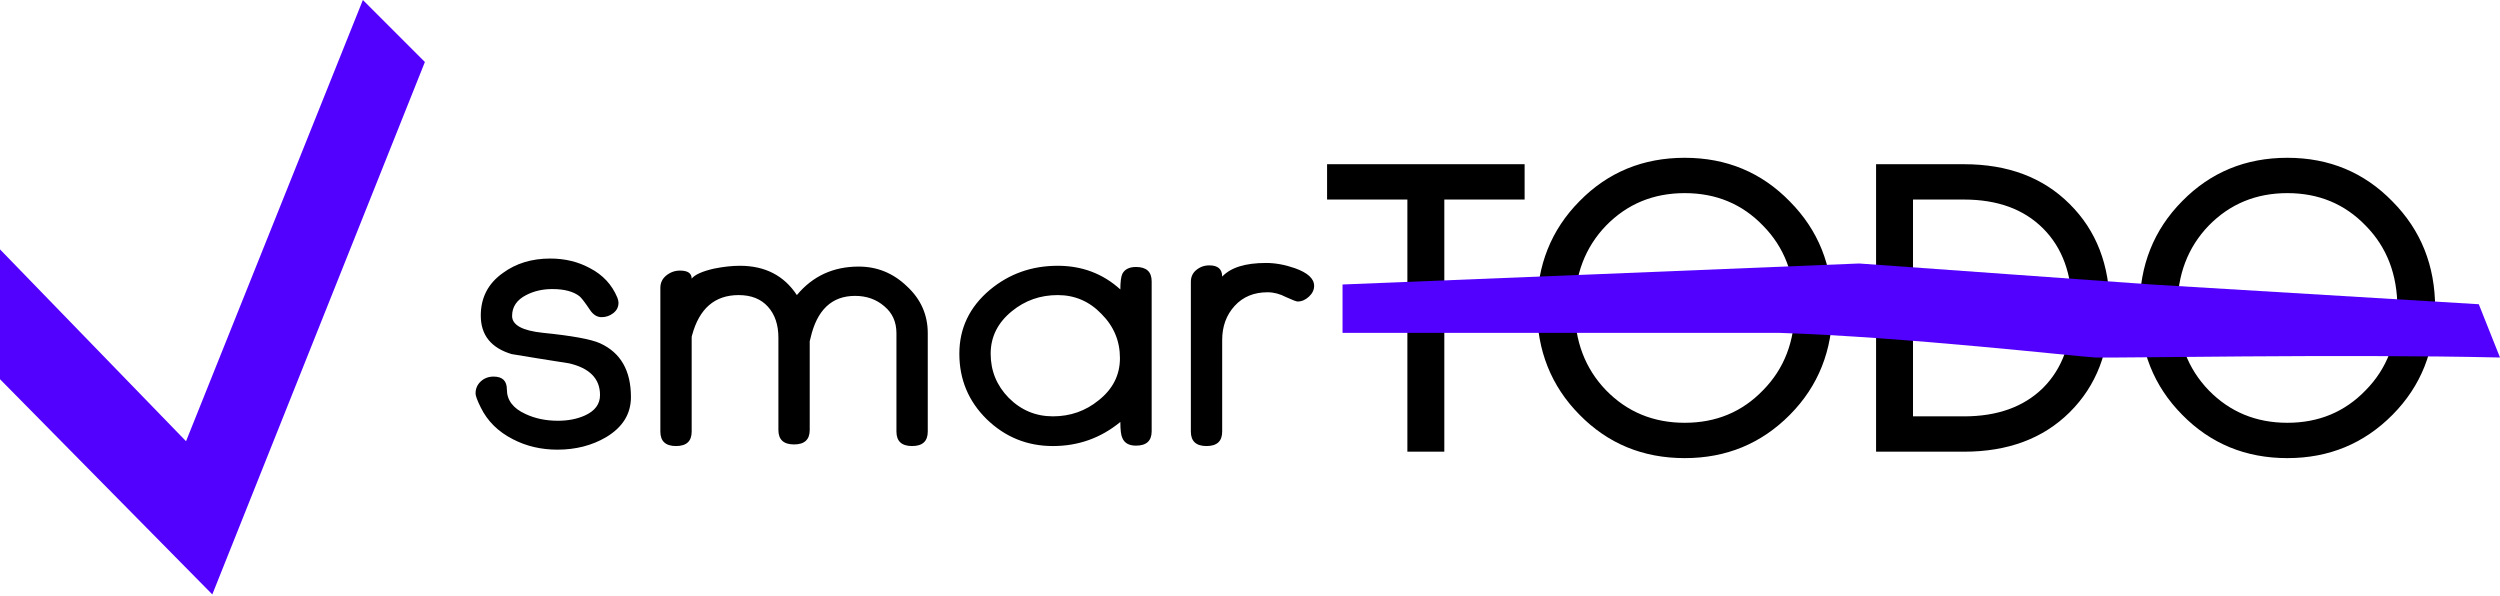
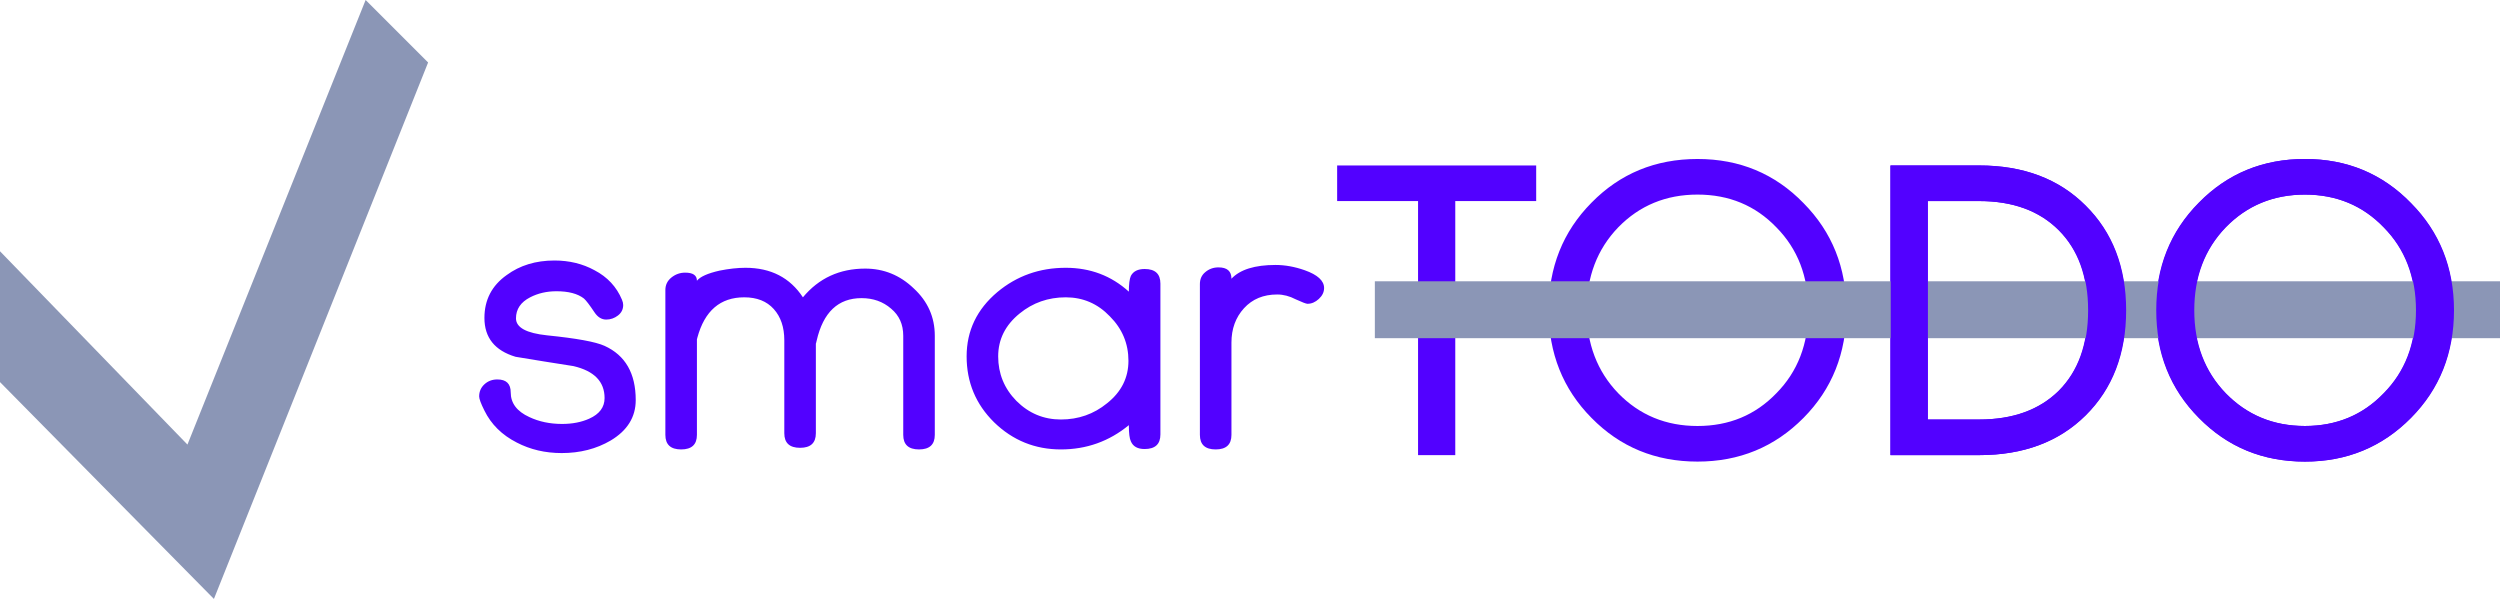
- <svg xmlns="http://www.w3.org/2000/svg" width="797" height="190" viewBox="0 0 797 190" fill="none">
-   <path d="M201.144 126.584C201.144 131.96 198.499 136.227 193.208 139.384C188.685 142.029 183.523 143.352 177.72 143.352C172.515 143.352 167.779 142.243 163.512 140.024C158.819 137.635 155.405 134.264 153.272 129.912C152.163 127.693 151.608 126.2 151.608 125.432C151.608 123.896 152.163 122.616 153.272 121.592C154.381 120.568 155.747 120.056 157.368 120.056C160.184 120.056 161.592 121.421 161.592 124.152C161.592 127.565 163.555 130.168 167.48 131.96C170.552 133.411 174.008 134.136 177.848 134.136C181.091 134.136 183.949 133.581 186.424 132.472C189.667 131.021 191.288 128.845 191.288 125.944C191.288 120.739 188.003 117.368 181.432 115.832C175.373 114.893 169.272 113.912 163.128 112.888C156.557 110.925 153.272 106.829 153.272 100.6C153.272 94.883 155.619 90.36 160.312 87.032C164.493 83.96 169.528 82.424 175.416 82.424C180.109 82.424 184.333 83.448 188.088 85.496C192.184 87.629 195.085 90.744 196.792 94.84C197.048 95.437 197.176 95.992 197.176 96.504C197.176 97.869 196.621 98.979 195.512 99.832C194.403 100.685 193.165 101.112 191.8 101.112C190.349 101.112 189.112 100.344 188.088 98.808C186.552 96.504 185.443 95.053 184.76 94.456C182.797 92.92 179.896 92.152 176.056 92.152C172.984 92.152 170.211 92.792 167.736 94.072C164.749 95.608 163.256 97.827 163.256 100.728C163.256 103.629 166.541 105.421 173.112 106.104C182.413 107.043 188.472 108.152 191.288 109.432C197.859 112.419 201.144 118.136 201.144 126.584ZM295.77 137.592C295.77 140.664 294.106 142.2 290.778 142.2C287.45 142.2 285.786 140.664 285.786 137.592V106.232C285.786 102.648 284.506 99.789 281.946 97.656C279.386 95.437 276.271 94.328 272.602 94.328C265.178 94.328 260.442 98.808 258.394 107.768C258.223 108.536 258.138 108.835 258.138 108.664V137.08C258.138 140.152 256.474 141.688 253.146 141.688C249.818 141.688 248.154 140.152 248.154 137.08V107.64C248.154 103.544 247.045 100.259 244.826 97.784C242.607 95.309 239.493 94.072 235.482 94.072C227.887 94.072 222.938 98.339 220.634 106.872C220.634 106.957 220.591 107.128 220.506 107.384V137.592C220.506 140.664 218.842 142.2 215.514 142.2C212.186 142.2 210.522 140.664 210.522 137.592V91.768C210.522 90.147 211.162 88.824 212.442 87.8C213.722 86.776 215.173 86.264 216.794 86.264C219.269 86.264 220.506 87.117 220.506 88.824C221.53 87.544 223.919 86.477 227.674 85.624C230.661 85.027 233.391 84.728 235.866 84.728C243.887 84.728 249.946 87.843 254.042 94.072C259.077 88.013 265.647 84.984 273.754 84.984C279.642 84.984 284.762 87.075 289.114 91.256C293.551 95.352 295.77 100.344 295.77 106.232V137.592ZM367.152 137.464C367.152 140.536 365.488 142.072 362.16 142.072C359.941 142.072 358.491 141.261 357.808 139.64C357.381 138.787 357.168 137.08 357.168 134.52C350.939 139.64 343.771 142.2 335.664 142.2C327.472 142.2 320.432 139.341 314.544 133.624C308.741 127.907 305.84 120.952 305.84 112.76C305.84 104.653 309.083 97.869 315.568 92.408C321.712 87.288 328.923 84.728 337.2 84.728C344.965 84.728 351.621 87.245 357.168 92.28C357.168 89.891 357.381 88.227 357.808 87.288C358.576 85.837 360.027 85.112 362.16 85.112C365.488 85.112 367.152 86.648 367.152 89.72V137.464ZM357.04 114.168C357.04 108.707 355.077 104.013 351.152 100.088C347.312 96.077 342.661 94.072 337.2 94.072C331.653 94.072 326.789 95.779 322.608 99.192C318.085 102.861 315.824 107.384 315.824 112.76C315.824 118.221 317.744 122.915 321.584 126.84C325.509 130.765 330.203 132.728 335.664 132.728C341.211 132.728 346.075 131.021 350.256 127.608C354.779 124.024 357.04 119.544 357.04 114.168ZM418.943 91.128C418.943 92.408 418.388 93.56 417.279 94.584C416.17 95.608 414.975 96.12 413.695 96.12C413.268 96.12 412.031 95.651 409.983 94.712C408.02 93.688 406.058 93.176 404.095 93.176C399.743 93.176 396.244 94.627 393.599 97.528C390.954 100.429 389.631 104.056 389.631 108.408V137.592C389.631 140.664 387.967 142.2 384.639 142.2C381.311 142.2 379.647 140.664 379.647 137.592V89.848C379.647 88.312 380.202 87.075 381.311 86.136C382.506 85.112 383.914 84.6 385.535 84.6C388.266 84.6 389.631 85.795 389.631 88.184C392.362 85.283 397.012 83.832 403.583 83.832C406.57 83.832 409.642 84.387 412.799 85.496C416.895 86.947 418.943 88.824 418.943 91.128Z" fill="black" />
-   <g style="mix-blend-mode:multiply">
-     <path d="M460.448 63.616V144H448.672V63.616H423.072V52.352H486.048V63.616H460.448ZM584.194 98.176C584.194 111.744 579.671 123.093 570.626 132.224C561.495 141.44 550.317 146.048 537.09 146.048C523.778 146.048 512.599 141.44 503.554 132.224C494.509 123.093 489.986 111.744 489.986 98.176C489.986 84.608 494.509 73.259 503.554 64.128C512.599 54.912 523.778 50.304 537.09 50.304C550.402 50.304 561.581 54.955 570.626 64.256C579.671 73.387 584.194 84.693 584.194 98.176ZM502.018 98.176C502.018 108.757 505.346 117.504 512.002 124.416C518.743 131.328 527.106 134.784 537.09 134.784C547.074 134.784 555.394 131.328 562.05 124.416C568.791 117.589 572.162 108.843 572.162 98.176C572.162 87.509 568.791 78.763 562.05 71.936C555.394 65.024 547.074 61.568 537.09 61.568C527.106 61.568 518.743 65.024 512.002 71.936C505.346 78.848 502.018 87.595 502.018 98.176ZM598.091 144V52.352H626.123C640.118 52.352 651.339 56.576 659.787 65.024C668.32 73.472 672.587 84.523 672.587 98.176C672.587 111.915 668.32 123.008 659.787 131.456C651.339 139.819 640.118 144 626.123 144H598.091ZM609.867 63.616V132.736H626.123C636.79 132.736 645.195 129.707 651.339 123.648C657.483 117.504 660.555 109.013 660.555 98.176C660.555 87.424 657.483 78.976 651.339 72.832C645.195 66.688 636.79 63.616 626.123 63.616H609.867ZM776.319 98.176C776.319 111.744 771.796 123.093 762.751 132.224C753.62 141.44 742.442 146.048 729.215 146.048C715.903 146.048 704.724 141.44 695.679 132.224C686.634 123.093 682.111 111.744 682.111 98.176C682.111 84.608 686.634 73.259 695.679 64.128C704.724 54.912 715.903 50.304 729.215 50.304C742.527 50.304 753.706 54.955 762.751 64.256C771.796 73.387 776.319 84.693 776.319 98.176ZM694.143 98.176C694.143 108.757 697.471 117.504 704.127 124.416C710.868 131.328 719.231 134.784 729.215 134.784C739.199 134.784 747.519 131.328 754.175 124.416C760.916 117.589 764.287 108.843 764.287 98.176C764.287 87.509 760.916 78.763 754.175 71.936C747.519 65.024 739.199 61.568 729.215 61.568C719.231 61.568 710.868 65.024 704.127 71.936C697.471 78.848 694.143 87.595 694.143 98.176Z" fill="black" />
-   </g>
-   <path d="M797 113.973L790.238 96.988L685.914 90.693L592.698 84L507.209 87.497L428 90.693V106.116H567.099C607.292 107.377 662.62 113.74 668.043 113.973C673.467 114.206 746.476 112.809 797 113.973Z" fill="#5201FF" />
-   <path fill-rule="evenodd" clip-rule="evenodd" d="M0 120.893V79.5L59.308 140.663L115.685 0L135.454 19.769L67.684 189.5L0 120.893Z" fill="#5201FF" />
+ <svg xmlns="http://www.w3.org/2000/svg" width="791" height="190" viewBox="0 0 791 190" fill="none">
+   <path d="M201.144 126.584C201.144 131.96 198.499 136.227 193.208 139.384C188.685 142.029 183.523 143.352 177.72 143.352C172.515 143.352 167.779 142.243 163.512 140.024C158.819 137.635 155.405 134.264 153.272 129.912C152.163 127.693 151.608 126.2 151.608 125.432C151.608 123.896 152.163 122.616 153.272 121.592C154.381 120.568 155.747 120.056 157.368 120.056C160.184 120.056 161.592 121.421 161.592 124.152C161.592 127.565 163.555 130.168 167.48 131.96C170.552 133.411 174.008 134.136 177.848 134.136C181.091 134.136 183.949 133.581 186.424 132.472C189.667 131.021 191.288 128.845 191.288 125.944C191.288 120.739 188.003 117.368 181.432 115.832C175.373 114.893 169.272 113.912 163.128 112.888C156.557 110.925 153.272 106.829 153.272 100.6C153.272 94.883 155.619 90.36 160.312 87.032C164.493 83.96 169.528 82.424 175.416 82.424C180.109 82.424 184.333 83.448 188.088 85.496C192.184 87.629 195.085 90.744 196.792 94.84C197.048 95.437 197.176 95.992 197.176 96.504C197.176 97.869 196.621 98.979 195.512 99.832C194.403 100.685 193.165 101.112 191.8 101.112C190.349 101.112 189.112 100.344 188.088 98.808C186.552 96.504 185.443 95.053 184.76 94.456C182.797 92.92 179.896 92.152 176.056 92.152C172.984 92.152 170.211 92.792 167.736 94.072C164.749 95.608 163.256 97.827 163.256 100.728C163.256 103.629 166.541 105.421 173.112 106.104C182.413 107.043 188.472 108.152 191.288 109.432C197.859 112.419 201.144 118.136 201.144 126.584ZM295.77 137.592C295.77 140.664 294.106 142.2 290.778 142.2C287.45 142.2 285.786 140.664 285.786 137.592V106.232C285.786 102.648 284.506 99.789 281.946 97.656C279.386 95.437 276.271 94.328 272.602 94.328C265.178 94.328 260.442 98.808 258.394 107.768C258.223 108.536 258.138 108.835 258.138 108.664V137.08C258.138 140.152 256.474 141.688 253.146 141.688C249.818 141.688 248.154 140.152 248.154 137.08V107.64C248.154 103.544 247.045 100.259 244.826 97.784C242.607 95.309 239.493 94.072 235.482 94.072C227.887 94.072 222.938 98.339 220.634 106.872C220.634 106.957 220.591 107.128 220.506 107.384V137.592C220.506 140.664 218.842 142.2 215.514 142.2C212.186 142.2 210.522 140.664 210.522 137.592V91.768C210.522 90.147 211.162 88.824 212.442 87.8C213.722 86.776 215.173 86.264 216.794 86.264C219.269 86.264 220.506 87.117 220.506 88.824C221.53 87.544 223.919 86.477 227.674 85.624C230.661 85.027 233.391 84.728 235.866 84.728C243.887 84.728 249.946 87.843 254.042 94.072C259.077 88.013 265.647 84.984 273.754 84.984C279.642 84.984 284.762 87.075 289.114 91.256C293.551 95.352 295.77 100.344 295.77 106.232V137.592ZM367.152 137.464C367.152 140.536 365.488 142.072 362.16 142.072C359.941 142.072 358.491 141.261 357.808 139.64C357.381 138.787 357.168 137.08 357.168 134.52C350.939 139.64 343.771 142.2 335.664 142.2C327.472 142.2 320.432 139.341 314.544 133.624C308.741 127.907 305.84 120.952 305.84 112.76C305.84 104.653 309.083 97.869 315.568 92.408C321.712 87.288 328.923 84.728 337.2 84.728C344.965 84.728 351.621 87.245 357.168 92.28C357.168 89.891 357.381 88.227 357.808 87.288C358.576 85.837 360.027 85.112 362.16 85.112C365.488 85.112 367.152 86.648 367.152 89.72V137.464ZM357.04 114.168C357.04 108.707 355.077 104.013 351.152 100.088C347.312 96.077 342.661 94.072 337.2 94.072C331.653 94.072 326.789 95.779 322.608 99.192C318.085 102.861 315.824 107.384 315.824 112.76C315.824 118.221 317.744 122.915 321.584 126.84C325.509 130.765 330.203 132.728 335.664 132.728C341.211 132.728 346.075 131.021 350.256 127.608C354.779 124.024 357.04 119.544 357.04 114.168ZM418.943 91.128C418.943 92.408 418.388 93.56 417.279 94.584C416.17 95.608 414.975 96.12 413.695 96.12C413.268 96.12 412.031 95.651 409.983 94.712C408.02 93.688 406.058 93.176 404.095 93.176C399.743 93.176 396.244 94.627 393.599 97.528C390.954 100.429 389.631 104.056 389.631 108.408V137.592C389.631 140.664 387.967 142.2 384.639 142.2C381.311 142.2 379.647 140.664 379.647 137.592V89.848C379.647 88.312 380.202 87.075 381.311 86.136C382.506 85.112 383.914 84.6 385.535 84.6C388.266 84.6 389.631 85.795 389.631 88.184C392.362 85.283 397.012 83.832 403.583 83.832C406.57 83.832 409.642 84.387 412.799 85.496C416.895 86.947 418.943 88.824 418.943 91.128Z" fill="#5201FF" />
+   <path d="M460.448 63.616V144H448.672V63.616H423.072V52.352H486.048V63.616H460.448ZM584.194 98.176C584.194 111.744 579.671 123.093 570.626 132.224C561.495 141.44 550.317 146.048 537.09 146.048C523.778 146.048 512.599 141.44 503.554 132.224C494.509 123.093 489.986 111.744 489.986 98.176C489.986 84.608 494.509 73.259 503.554 64.128C512.599 54.912 523.778 50.304 537.09 50.304C550.402 50.304 561.581 54.955 570.626 64.256C579.671 73.387 584.194 84.693 584.194 98.176ZM502.018 98.176C502.018 108.757 505.346 117.504 512.002 124.416C518.743 131.328 527.106 134.784 537.09 134.784C547.074 134.784 555.394 131.328 562.05 124.416C568.791 117.589 572.162 108.843 572.162 98.176C572.162 87.509 568.791 78.763 562.05 71.936C555.394 65.024 547.074 61.568 537.09 61.568C527.106 61.568 518.743 65.024 512.002 71.936C505.346 78.848 502.018 87.595 502.018 98.176ZM598.091 144V52.352H626.123C640.118 52.352 651.339 56.576 659.787 65.024C668.32 73.472 672.587 84.523 672.587 98.176C672.587 111.915 668.32 123.008 659.787 131.456C651.339 139.819 640.118 144 626.123 144H598.091ZM609.867 63.616V132.736H626.123C636.79 132.736 645.195 129.707 651.339 123.648C657.483 117.504 660.555 109.013 660.555 98.176C660.555 87.424 657.483 78.976 651.339 72.832C645.195 66.688 636.79 63.616 626.123 63.616H609.867ZM776.319 98.176C776.319 111.744 771.796 123.093 762.751 132.224C753.62 141.44 742.442 146.048 729.215 146.048C715.903 146.048 704.724 141.44 695.679 132.224C686.634 123.093 682.111 111.744 682.111 98.176C682.111 84.608 686.634 73.259 695.679 64.128C704.724 54.912 715.903 50.304 729.215 50.304C742.527 50.304 753.706 54.955 762.751 64.256C771.796 73.387 776.319 84.693 776.319 98.176ZM694.143 98.176C694.143 108.757 697.471 117.504 704.127 124.416C710.868 131.328 719.231 134.784 729.215 134.784C739.199 134.784 747.519 131.328 754.175 124.416C760.916 117.589 764.287 108.843 764.287 98.176C764.287 87.509 760.916 78.763 754.175 71.936C747.519 65.024 739.199 61.568 729.215 61.568C719.231 61.568 710.868 65.024 704.127 71.936C697.471 78.848 694.143 87.595 694.143 98.176Z" fill="#5201FF" />
+   <rect x="435" y="89" width="356" height="18" fill="#8B96B6" />
+   <path d="M598.216 144V52.352H626.248C640.243 52.352 651.464 56.576 659.912 65.024C668.445 73.472 672.712 84.523 672.712 98.176C672.712 111.915 668.445 123.008 659.912 131.456C651.464 139.819 640.243 144 626.248 144H598.216ZM609.992 63.616V132.736H626.248C636.915 132.736 645.32 129.707 651.464 123.648C657.608 117.504 660.68 109.013 660.68 98.176C660.68 87.424 657.608 78.976 651.464 72.832C645.32 66.688 636.915 63.616 626.248 63.616H609.992ZM776.444 98.176C776.444 111.744 771.921 123.093 762.876 132.224C753.745 141.44 742.567 146.048 729.34 146.048C716.028 146.048 704.849 141.44 695.804 132.224C686.759 123.093 682.236 111.744 682.236 98.176C682.236 84.608 686.759 73.259 695.804 64.128C704.849 54.912 716.028 50.304 729.34 50.304C742.652 50.304 753.831 54.955 762.876 64.256C771.921 73.387 776.444 84.693 776.444 98.176ZM694.268 98.176C694.268 108.757 697.596 117.504 704.252 124.416C710.993 131.328 719.356 134.784 729.34 134.784C739.324 134.784 747.644 131.328 754.3 124.416C761.041 117.589 764.412 108.843 764.412 98.176C764.412 87.509 761.041 78.763 754.3 71.936C747.644 65.024 739.324 61.568 729.34 61.568C719.356 61.568 710.993 65.024 704.252 71.936C697.596 78.848 694.268 87.595 694.268 98.176Z" fill="#5201FF" />
+   <path fill-rule="evenodd" clip-rule="evenodd" d="M0 120.893V79.5L59.308 140.663L115.685 0L135.454 19.769L67.684 189.5L0 120.893Z" fill="#8B96B6" />
</svg>
